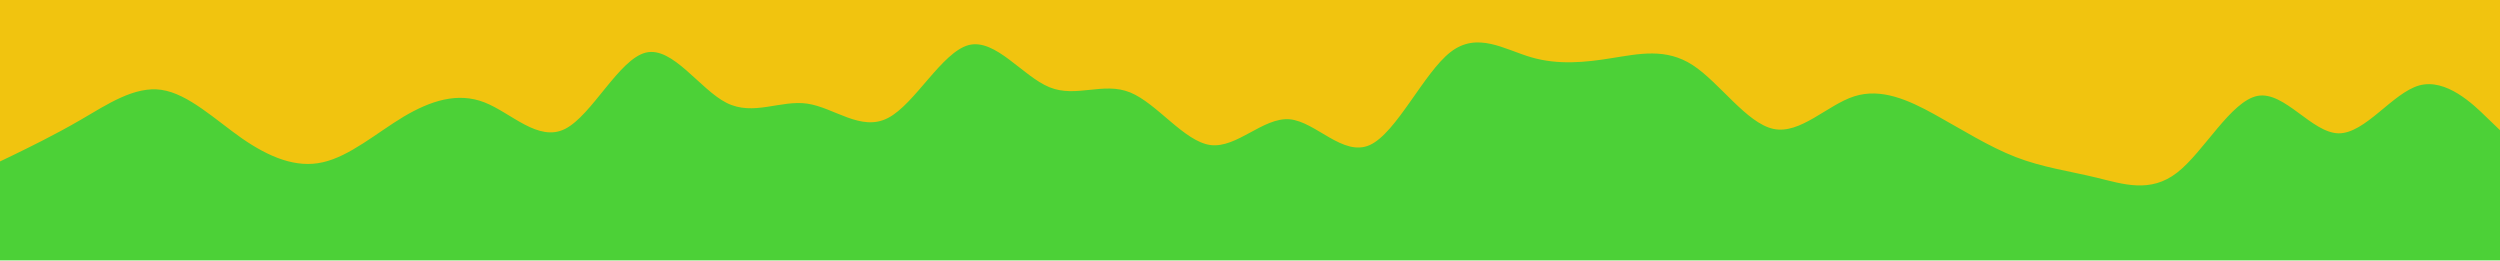
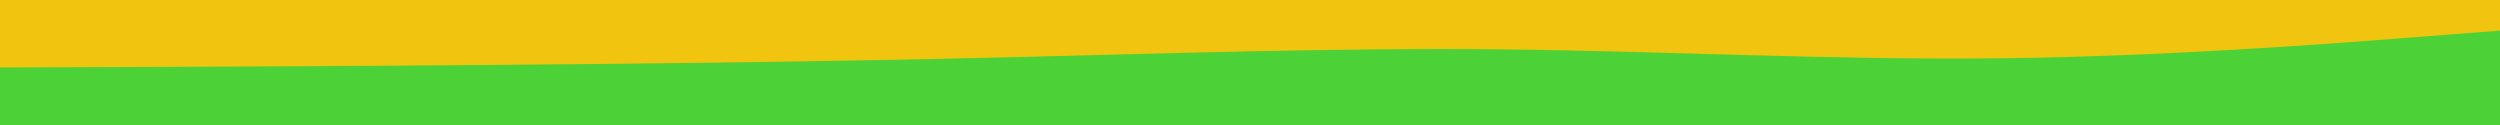
- <svg xmlns="http://www.w3.org/2000/svg" id="visual" viewBox="0 0 960 100" width="960" height="100" version="1.1">
-   <rect x="0" y="0" width="960" height="100" fill="#4cd137" />
-   <path d="M0 62L5.2 59.5C10.3 57 20.7 52 31 46C41.3 40 51.7 33 62 34.5C72.3 36 82.7 46 93 53.2C103.3 60.3 113.7 64.7 124 62.3C134.3 60 144.7 51 155 44.8C165.3 38.7 175.7 35.3 186 39.3C196.3 43.3 206.7 54.7 217 49.5C227.3 44.3 237.7 22.7 248 20.2C258.3 17.7 268.7 34.3 279 39.5C289.3 44.7 299.7 38.3 310 39.8C320.3 41.3 330.7 50.7 341 45.3C351.3 40 361.7 20 372 17.3C382.3 14.7 392.7 29.3 403 33.5C413.3 37.7 423.7 31.3 434 35.5C444.3 39.7 454.7 54.3 464.8 55.7C475 57 485 45 495.2 45.8C505.3 46.7 515.7 60.3 526 55.7C536.3 51 546.7 28 557 20C567.3 12 577.7 19 588 22C598.3 25 608.7 24 619 22.3C629.3 20.7 639.7 18.3 650 25C660.3 31.7 670.7 47.3 681 49.5C691.3 51.7 701.7 40.3 712 37C722.3 33.7 732.7 38.3 743 44C753.3 49.7 763.7 56.3 774 60.3C784.3 64.3 794.7 65.7 805 68.2C815.3 70.7 825.7 74.3 836 66.3C846.3 58.3 856.7 38.7 867 36.8C877.3 35 887.7 51 898 51.2C908.3 51.3 918.7 35.7 929 32.8C939.3 30 949.7 40 954.8 45L960 50L960 0L954.8 0C949.7 0 939.3 0 929 0C918.7 0 908.3 0 898 0C887.7 0 877.3 0 867 0C856.7 0 846.3 0 836 0C825.7 0 815.3 0 805 0C794.7 0 784.3 0 774 0C763.7 0 753.3 0 743 0C732.7 0 722.3 0 712 0C701.7 0 691.3 0 681 0C670.7 0 660.3 0 650 0C639.7 0 629.3 0 619 0C608.7 0 598.3 0 588 0C577.7 0 567.3 0 557 0C546.7 0 536.3 0 526 0C515.7 0 505.3 0 495.2 0C485 0 475 0 464.8 0C454.7 0 444.3 0 434 0C423.7 0 413.3 0 403 0C392.7 0 382.3 0 372 0C361.7 0 351.3 0 341 0C330.7 0 320.3 0 310 0C299.7 0 289.3 0 279 0C268.7 0 258.3 0 248 0C237.7 0 227.3 0 217 0C206.7 0 196.3 0 186 0C175.7 0 165.3 0 155 0C144.7 0 134.3 0 124 0C113.7 0 103.3 0 93 0C82.7 0 72.3 0 62 0C51.7 0 41.3 0 31 0C20.7 0 10.3 0 5.2 0L0 0Z" fill="#f1c40f" stroke-linecap="round" stroke-linejoin="miter" />
+ <svg xmlns="http://www.w3.org/2000/svg" id="visual" viewBox="0 0 4000 200" width="4000" height="200" version="1.1">
+   <rect x="0" y="0" width="4000" height="200" fill="#f1c40f" />
+   <path d="M0 108L133.3 107.5C266.7 107 533.3 106 800 103.8C1066.7 101.7 1333.3 98.3 1600 92C1866.7 85.7 2133.3 76.3 2400 79C2666.7 81.7 2933.3 96.3 3200 93.3C3466.7 90.3 3733.3 69.7 3866.7 59.3L4000 49L4000 201L3866.7 201C3733.3 201 3466.7 201 3200 201C2933.3 201 2666.7 201 2400 201C2133.3 201 1866.7 201 1600 201C1333.3 201 1066.7 201 800 201C533.3 201 266.7 201 133.3 201L0 201Z" fill="#4cd137" stroke-linecap="round" stroke-linejoin="miter" />
</svg>
